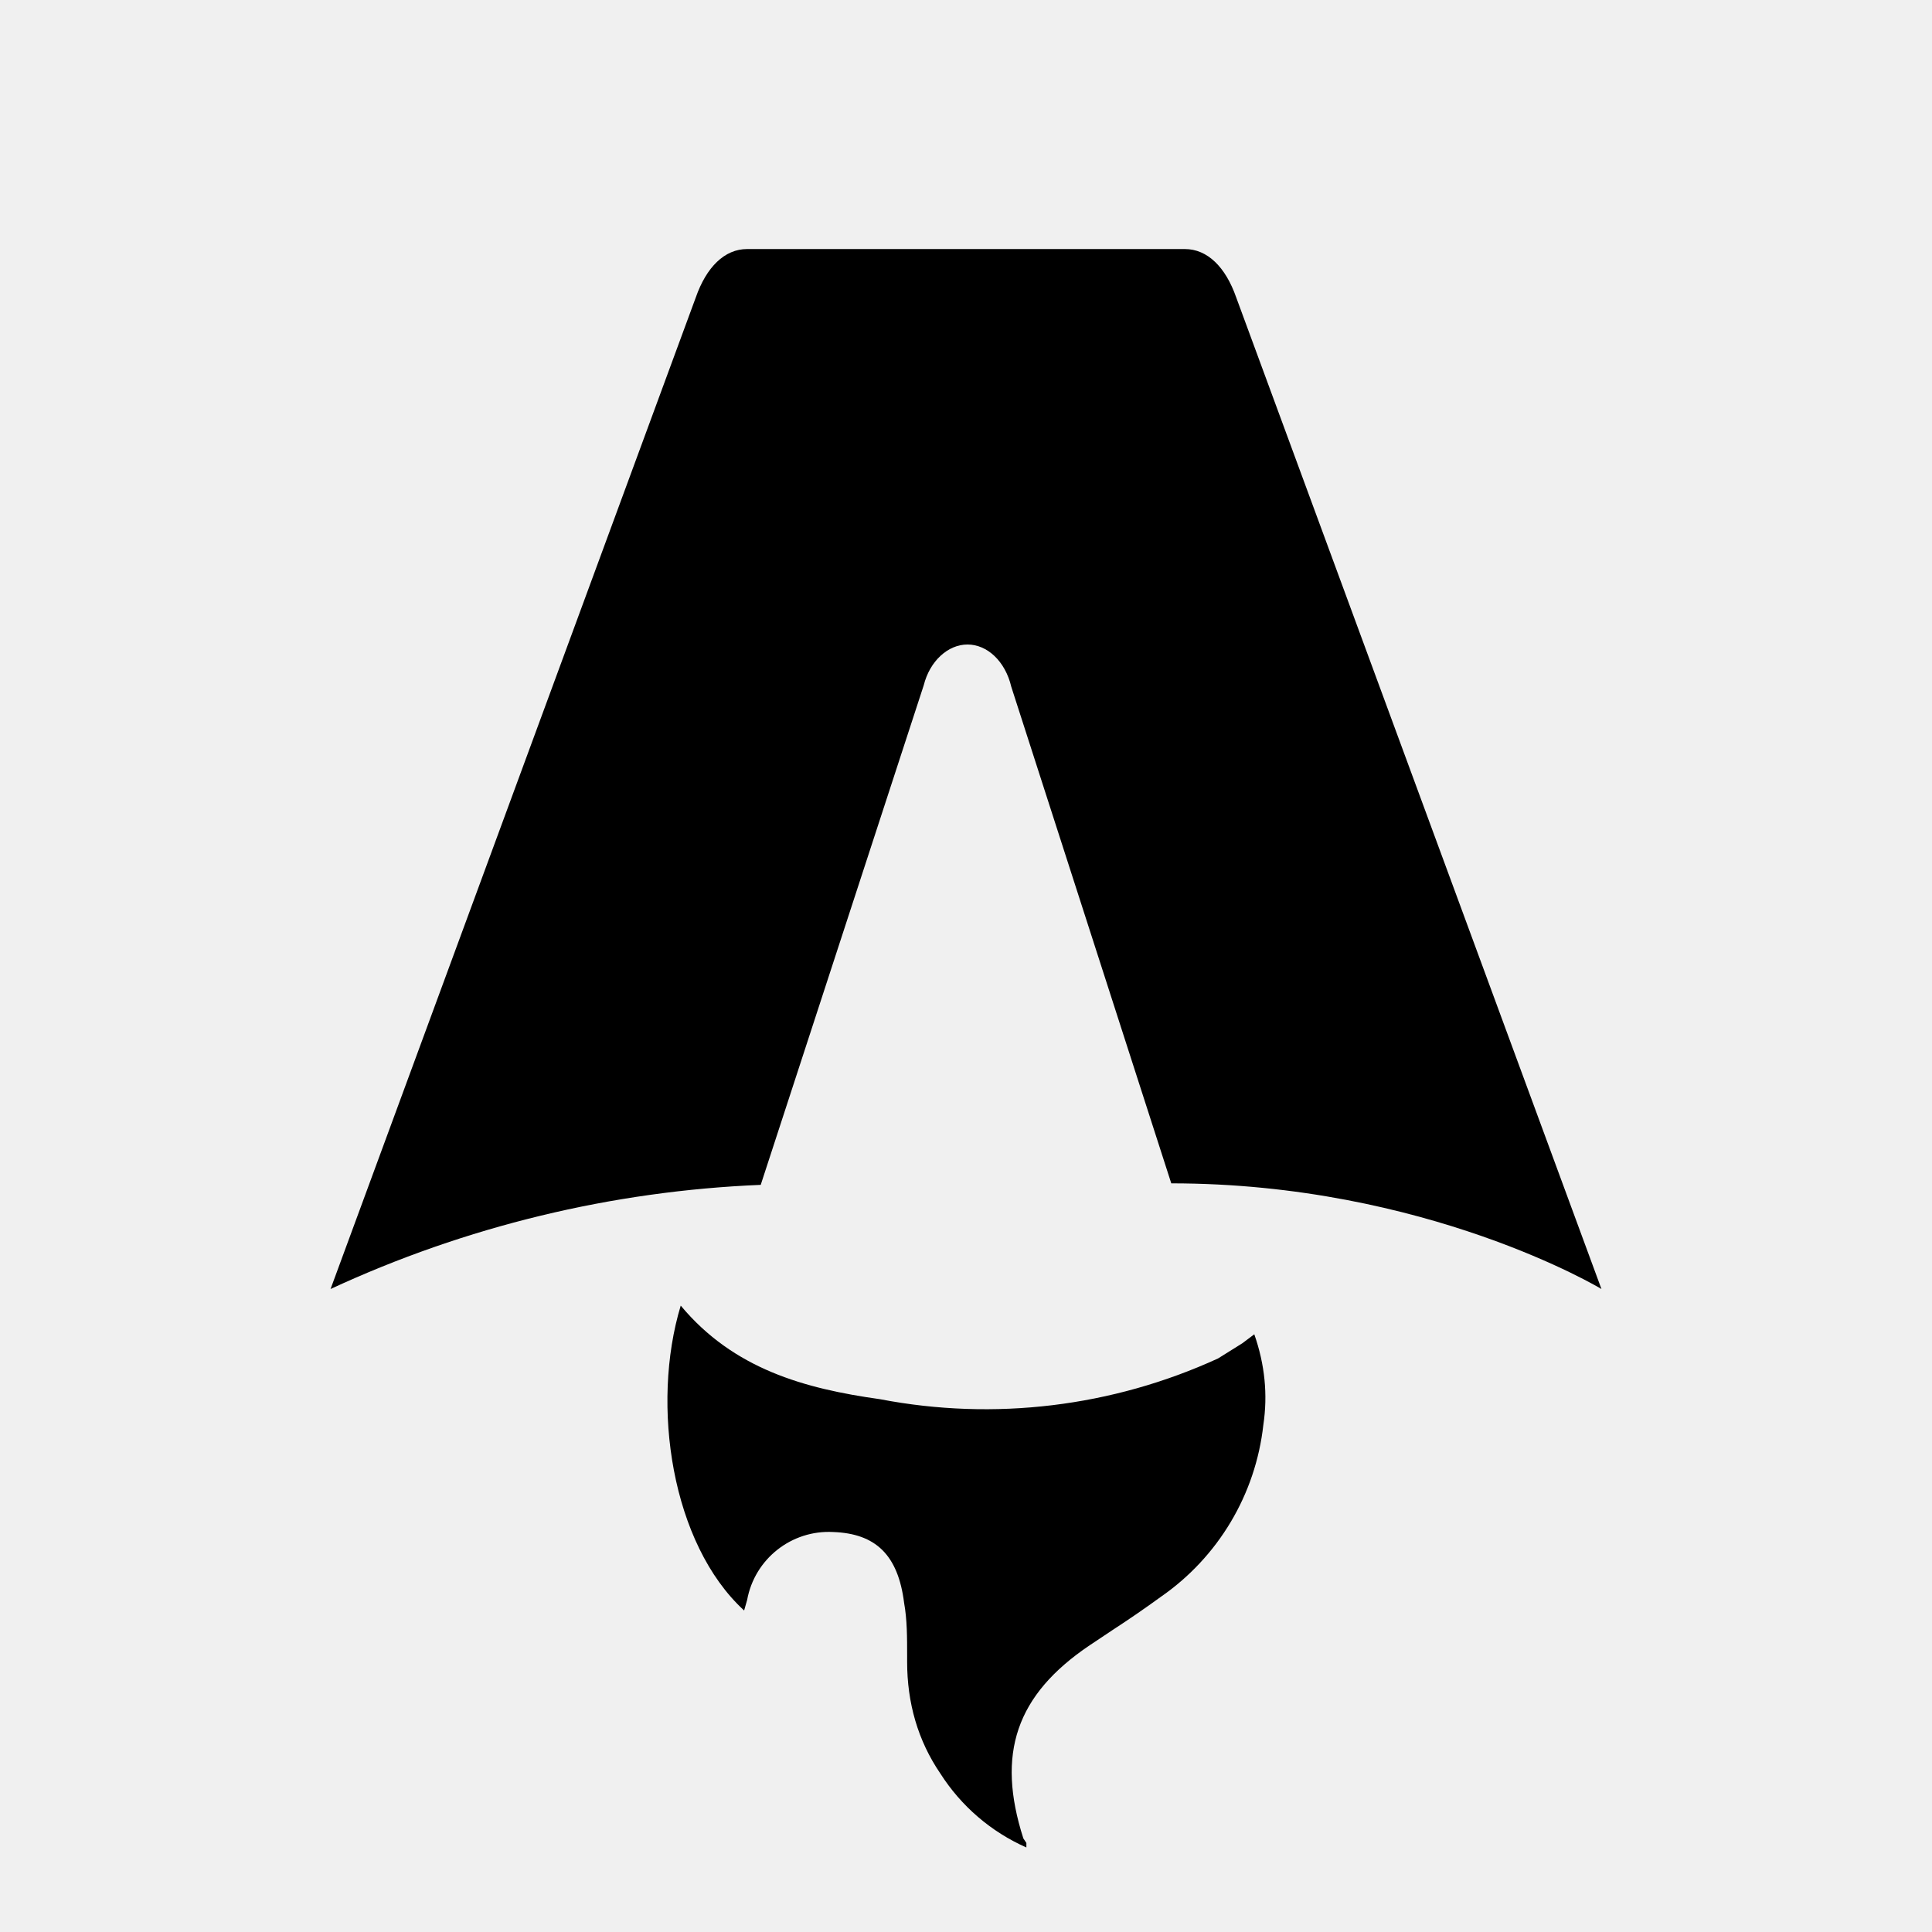
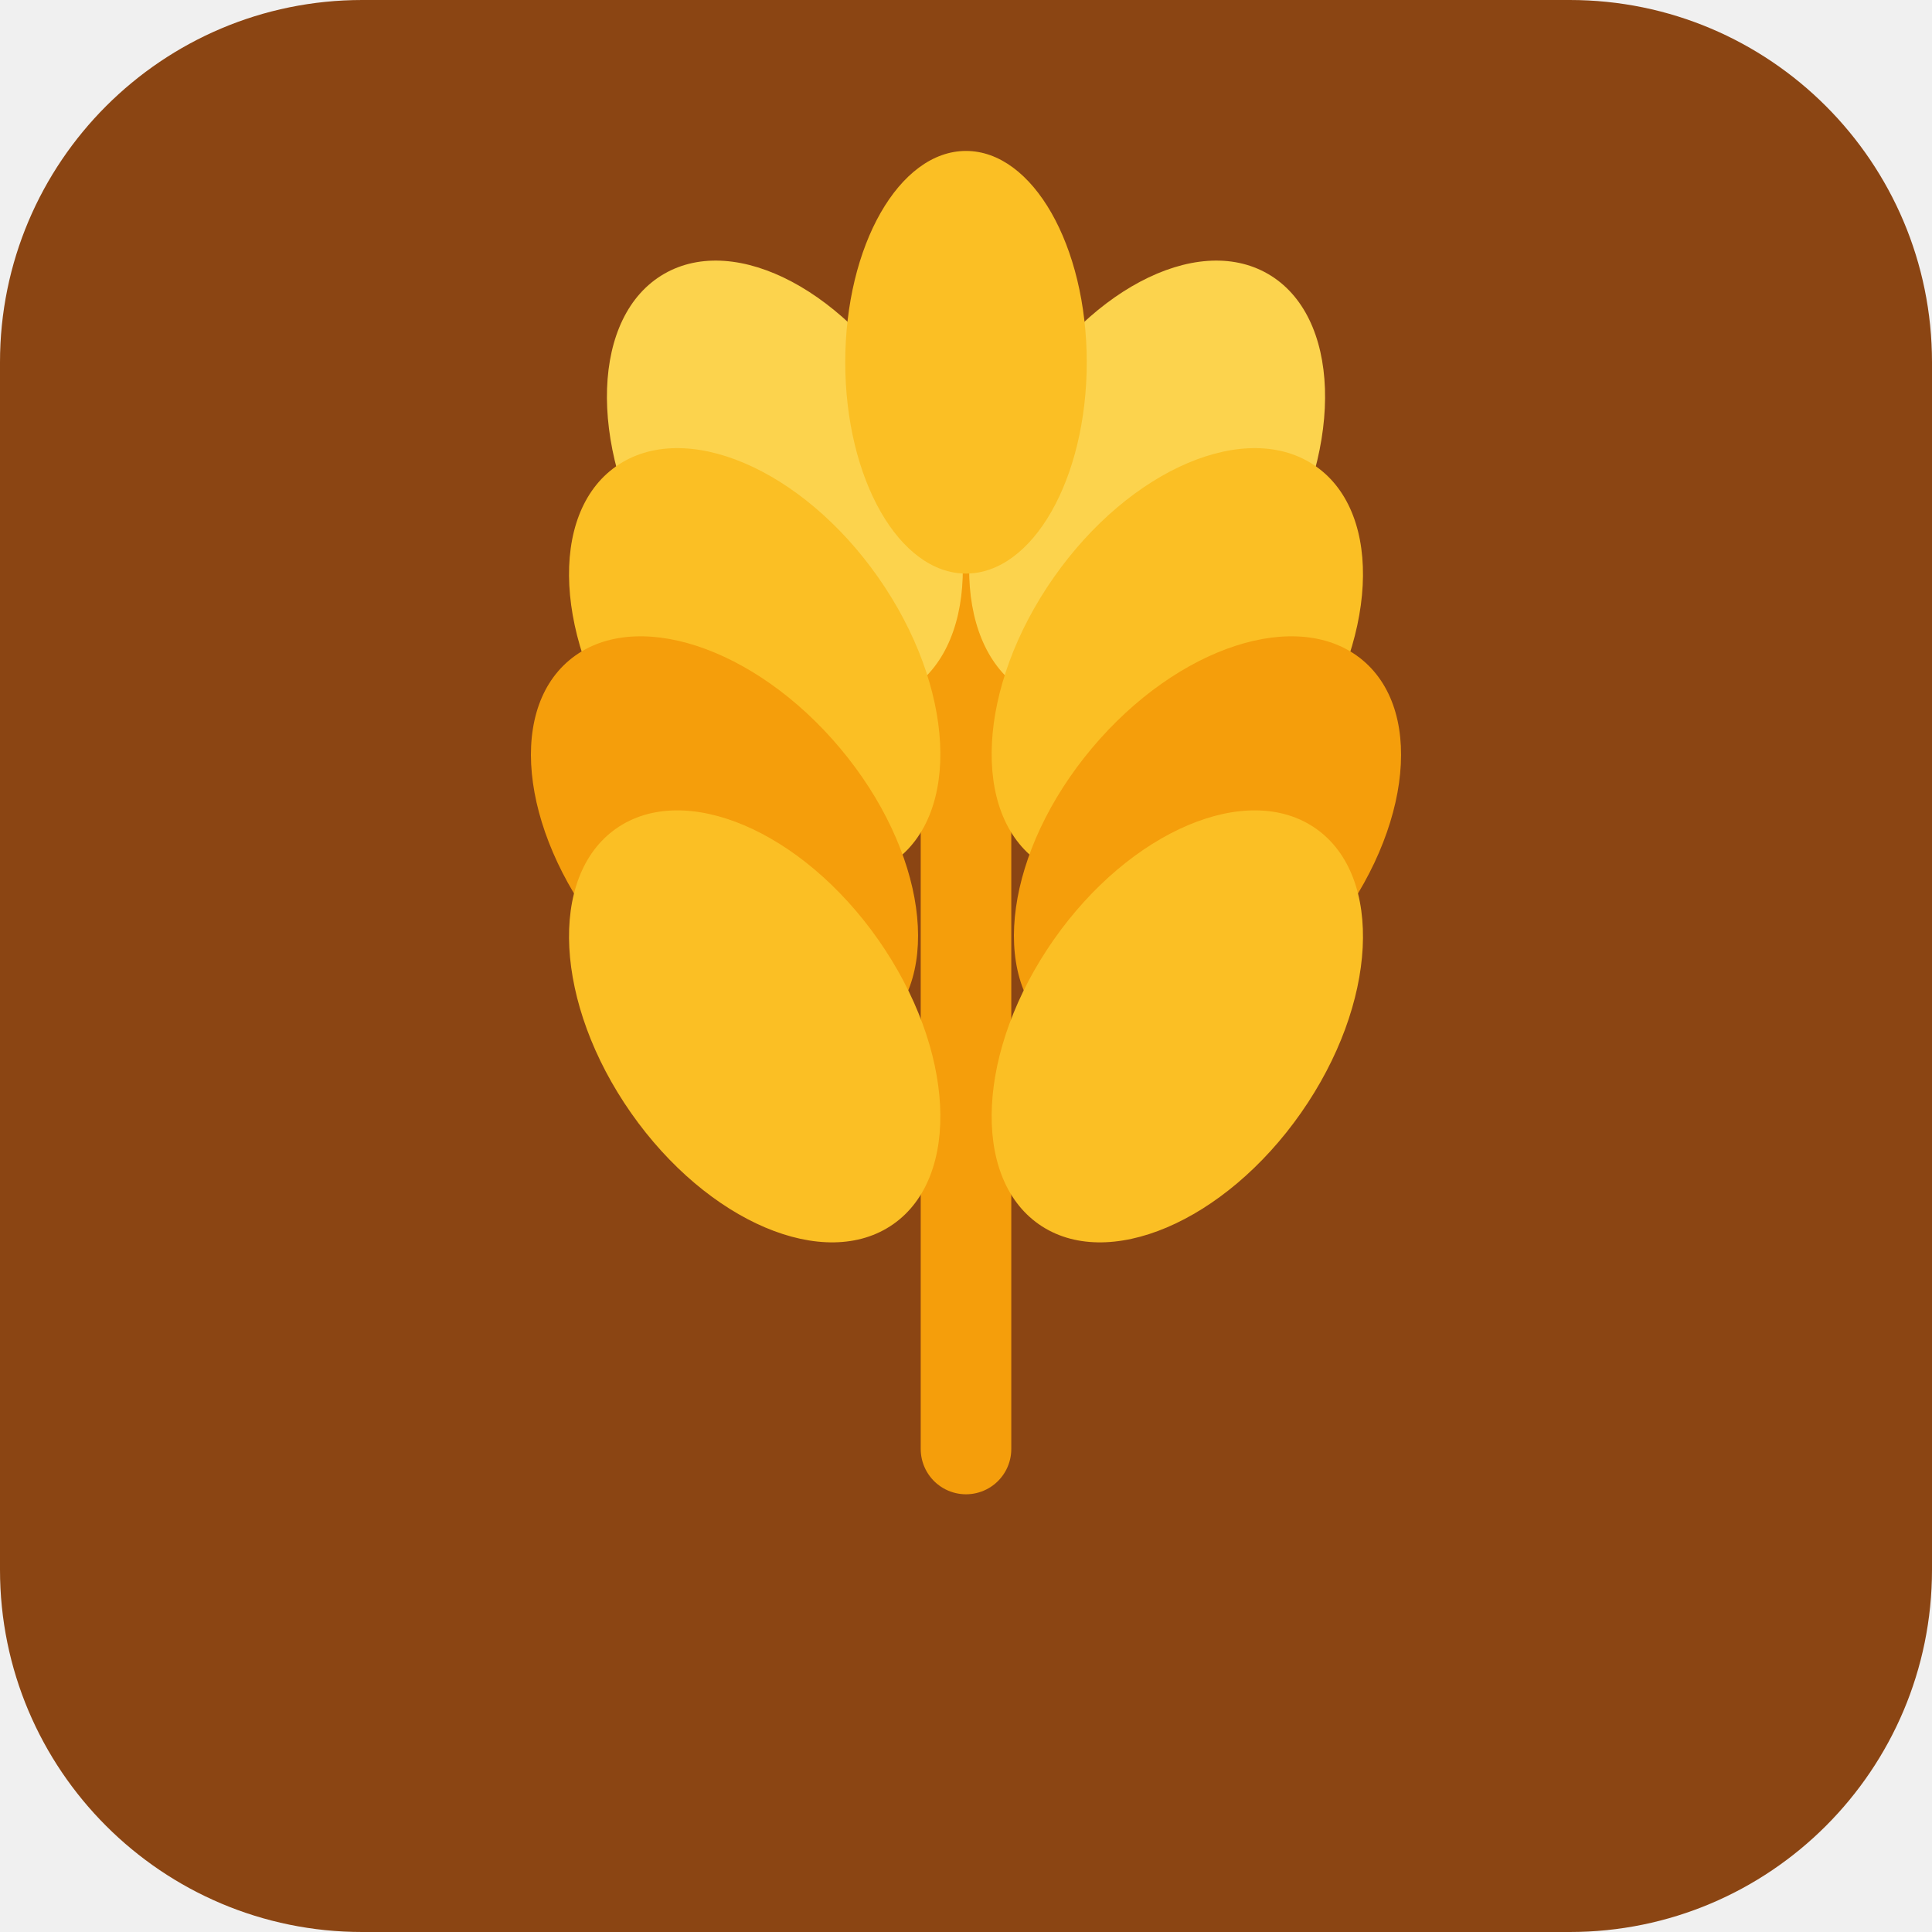
- <svg xmlns="http://www.w3.org/2000/svg" fill="none" viewBox="0 0 128 128">
-   <path d="M50.4 78.5a75.1 75.1 0 0 0-28.5 6.9l24.2-65.7c.7-2 1.9-3.2 3.4-3.2h29c1.5 0 2.7 1.2 3.4 3.2l24.2 65.7s-11.6-7-28.5-7L67 45.5c-.4-1.7-1.6-2.8-2.9-2.8-1.3 0-2.5 1.1-2.9 2.7L50.4 78.5Zm-1.1 28.2Zm-4.2-20.2c-2 6.6-.6 15.8 4.2 20.2a17.5 17.5 0 0 1 .2-.7 5.5 5.5 0 0 1 5.7-4.5c2.8.1 4.3 1.5 4.7 4.7.2 1.1.2 2.3.2 3.5v.4c0 2.7.7 5.2 2.2 7.4a13 13 0 0 0 5.7 4.9v-.3l-.2-.3c-1.8-5.6-.5-9.5 4.4-12.8l1.5-1a73 73 0 0 0 3.2-2.2 16 16 0 0 0 6.8-11.4c.3-2 .1-4-.6-6l-.8.6-1.6 1a37 37 0 0 1-22.4 2.7c-5-.7-9.7-2-13.2-6.2Z" />
-   <style>
-         path { fill: #000; }
-         @media (prefers-color-scheme: dark) {
-             path { fill: #FFF; }
-         }
-     </style>
+ <svg xmlns="http://www.w3.org/2000/svg" width="32" height="32" viewBox="0 0 32 32" fill="none">
+   <rect width="32" height="32" rx="6" fill="#8B4513" />
+   <g transform="translate(16, 16)">
+     <line x1="0" y1="-10" x2="0" y2="8" stroke="#F59E0B" stroke-width="1.5" stroke-linecap="round" />
+     <ellipse cx="-3" cy="-8" rx="2.5" ry="4" fill="#FCD34D" transform="rotate(-30 -3 -8)" />
+     <ellipse cx="-3.5" cy="-5" rx="2.5" ry="4" fill="#FBBF24" transform="rotate(-35 -3.5 -5)" />
+     <ellipse cx="-4" cy="-2" rx="2.5" ry="4" fill="#F59E0B" transform="rotate(-40 -4 -2)" />
+     <ellipse cx="-3.5" cy="1" rx="2.5" ry="4" fill="#FBBF24" transform="rotate(-35 -3.5 1)" />
+     <ellipse cx="3" cy="-8" rx="2.5" ry="4" fill="#FCD34D" transform="rotate(30 3 -8)" />
+     <ellipse cx="3.5" cy="-5" rx="2.5" ry="4" fill="#FBBF24" transform="rotate(35 3.5 -5)" />
+     <ellipse cx="4" cy="-2" rx="2.5" ry="4" fill="#F59E0B" transform="rotate(40 4 -2)" />
+     <ellipse cx="3.5" cy="1" rx="2.5" ry="4" fill="#FBBF24" transform="rotate(35 3.5 1)" />
+     <ellipse cx="0" cy="-10" rx="2" ry="3.5" fill="#FBBF24" />
+   </g>
</svg>
